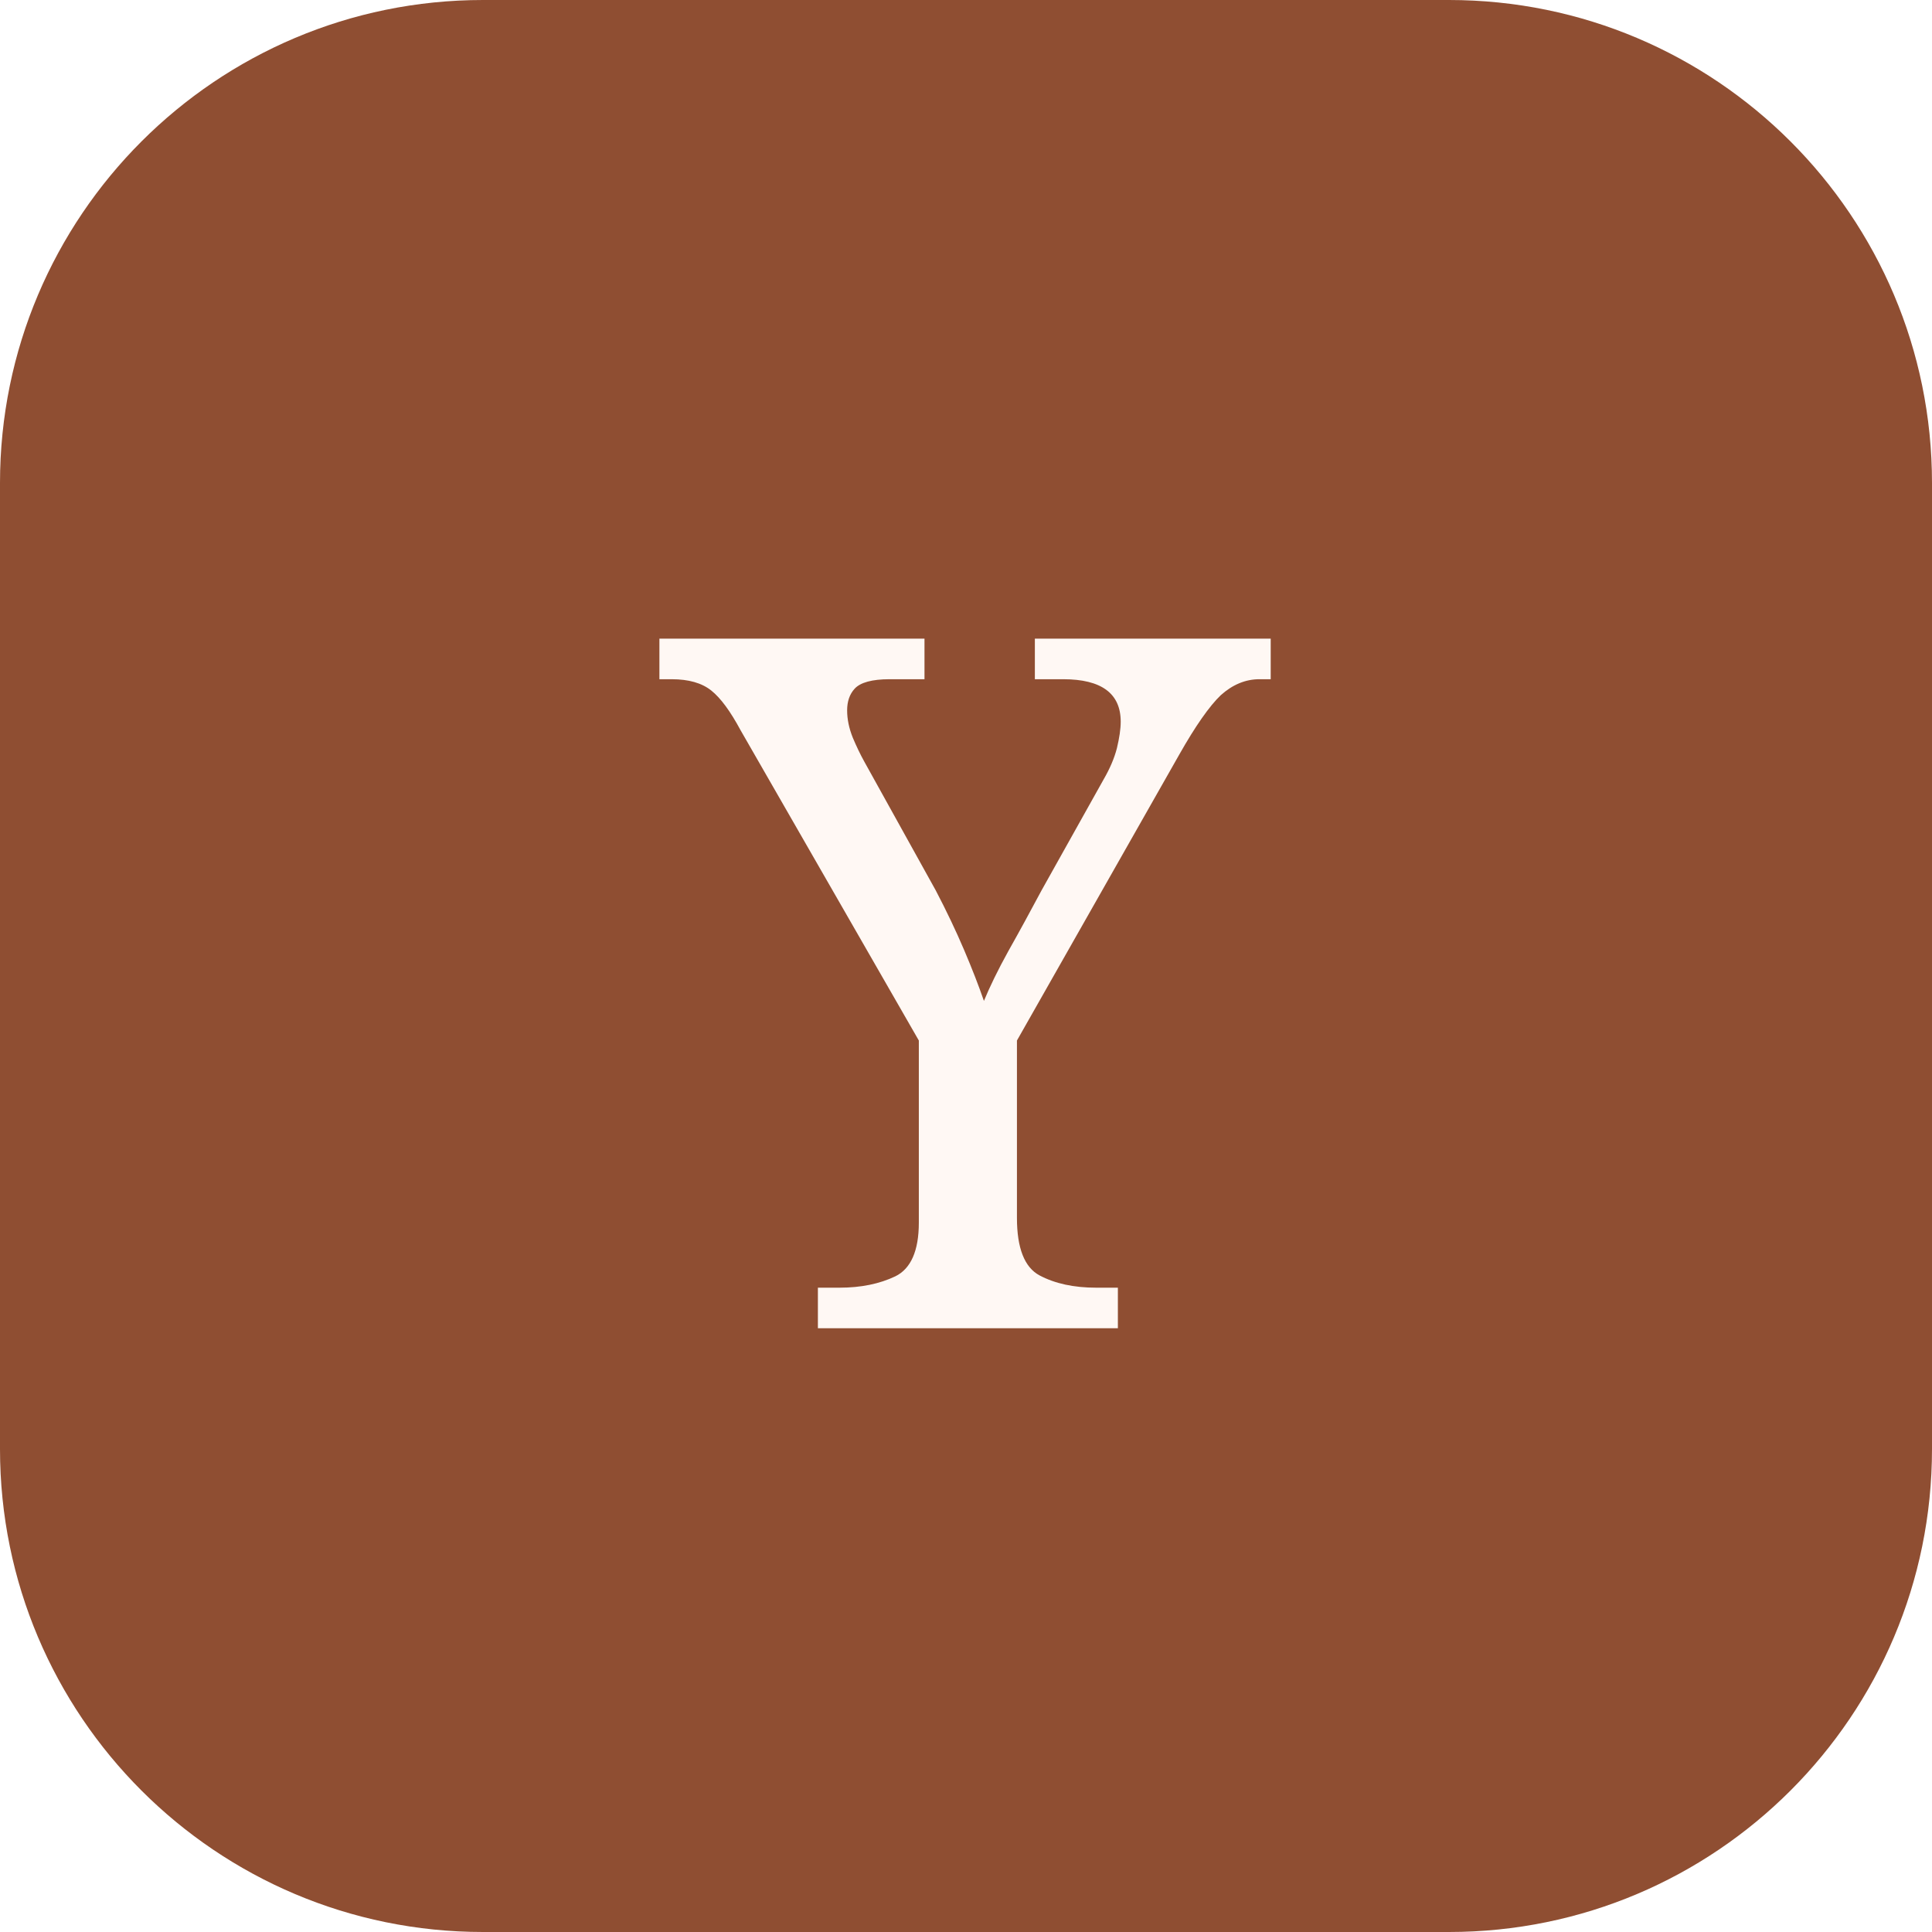
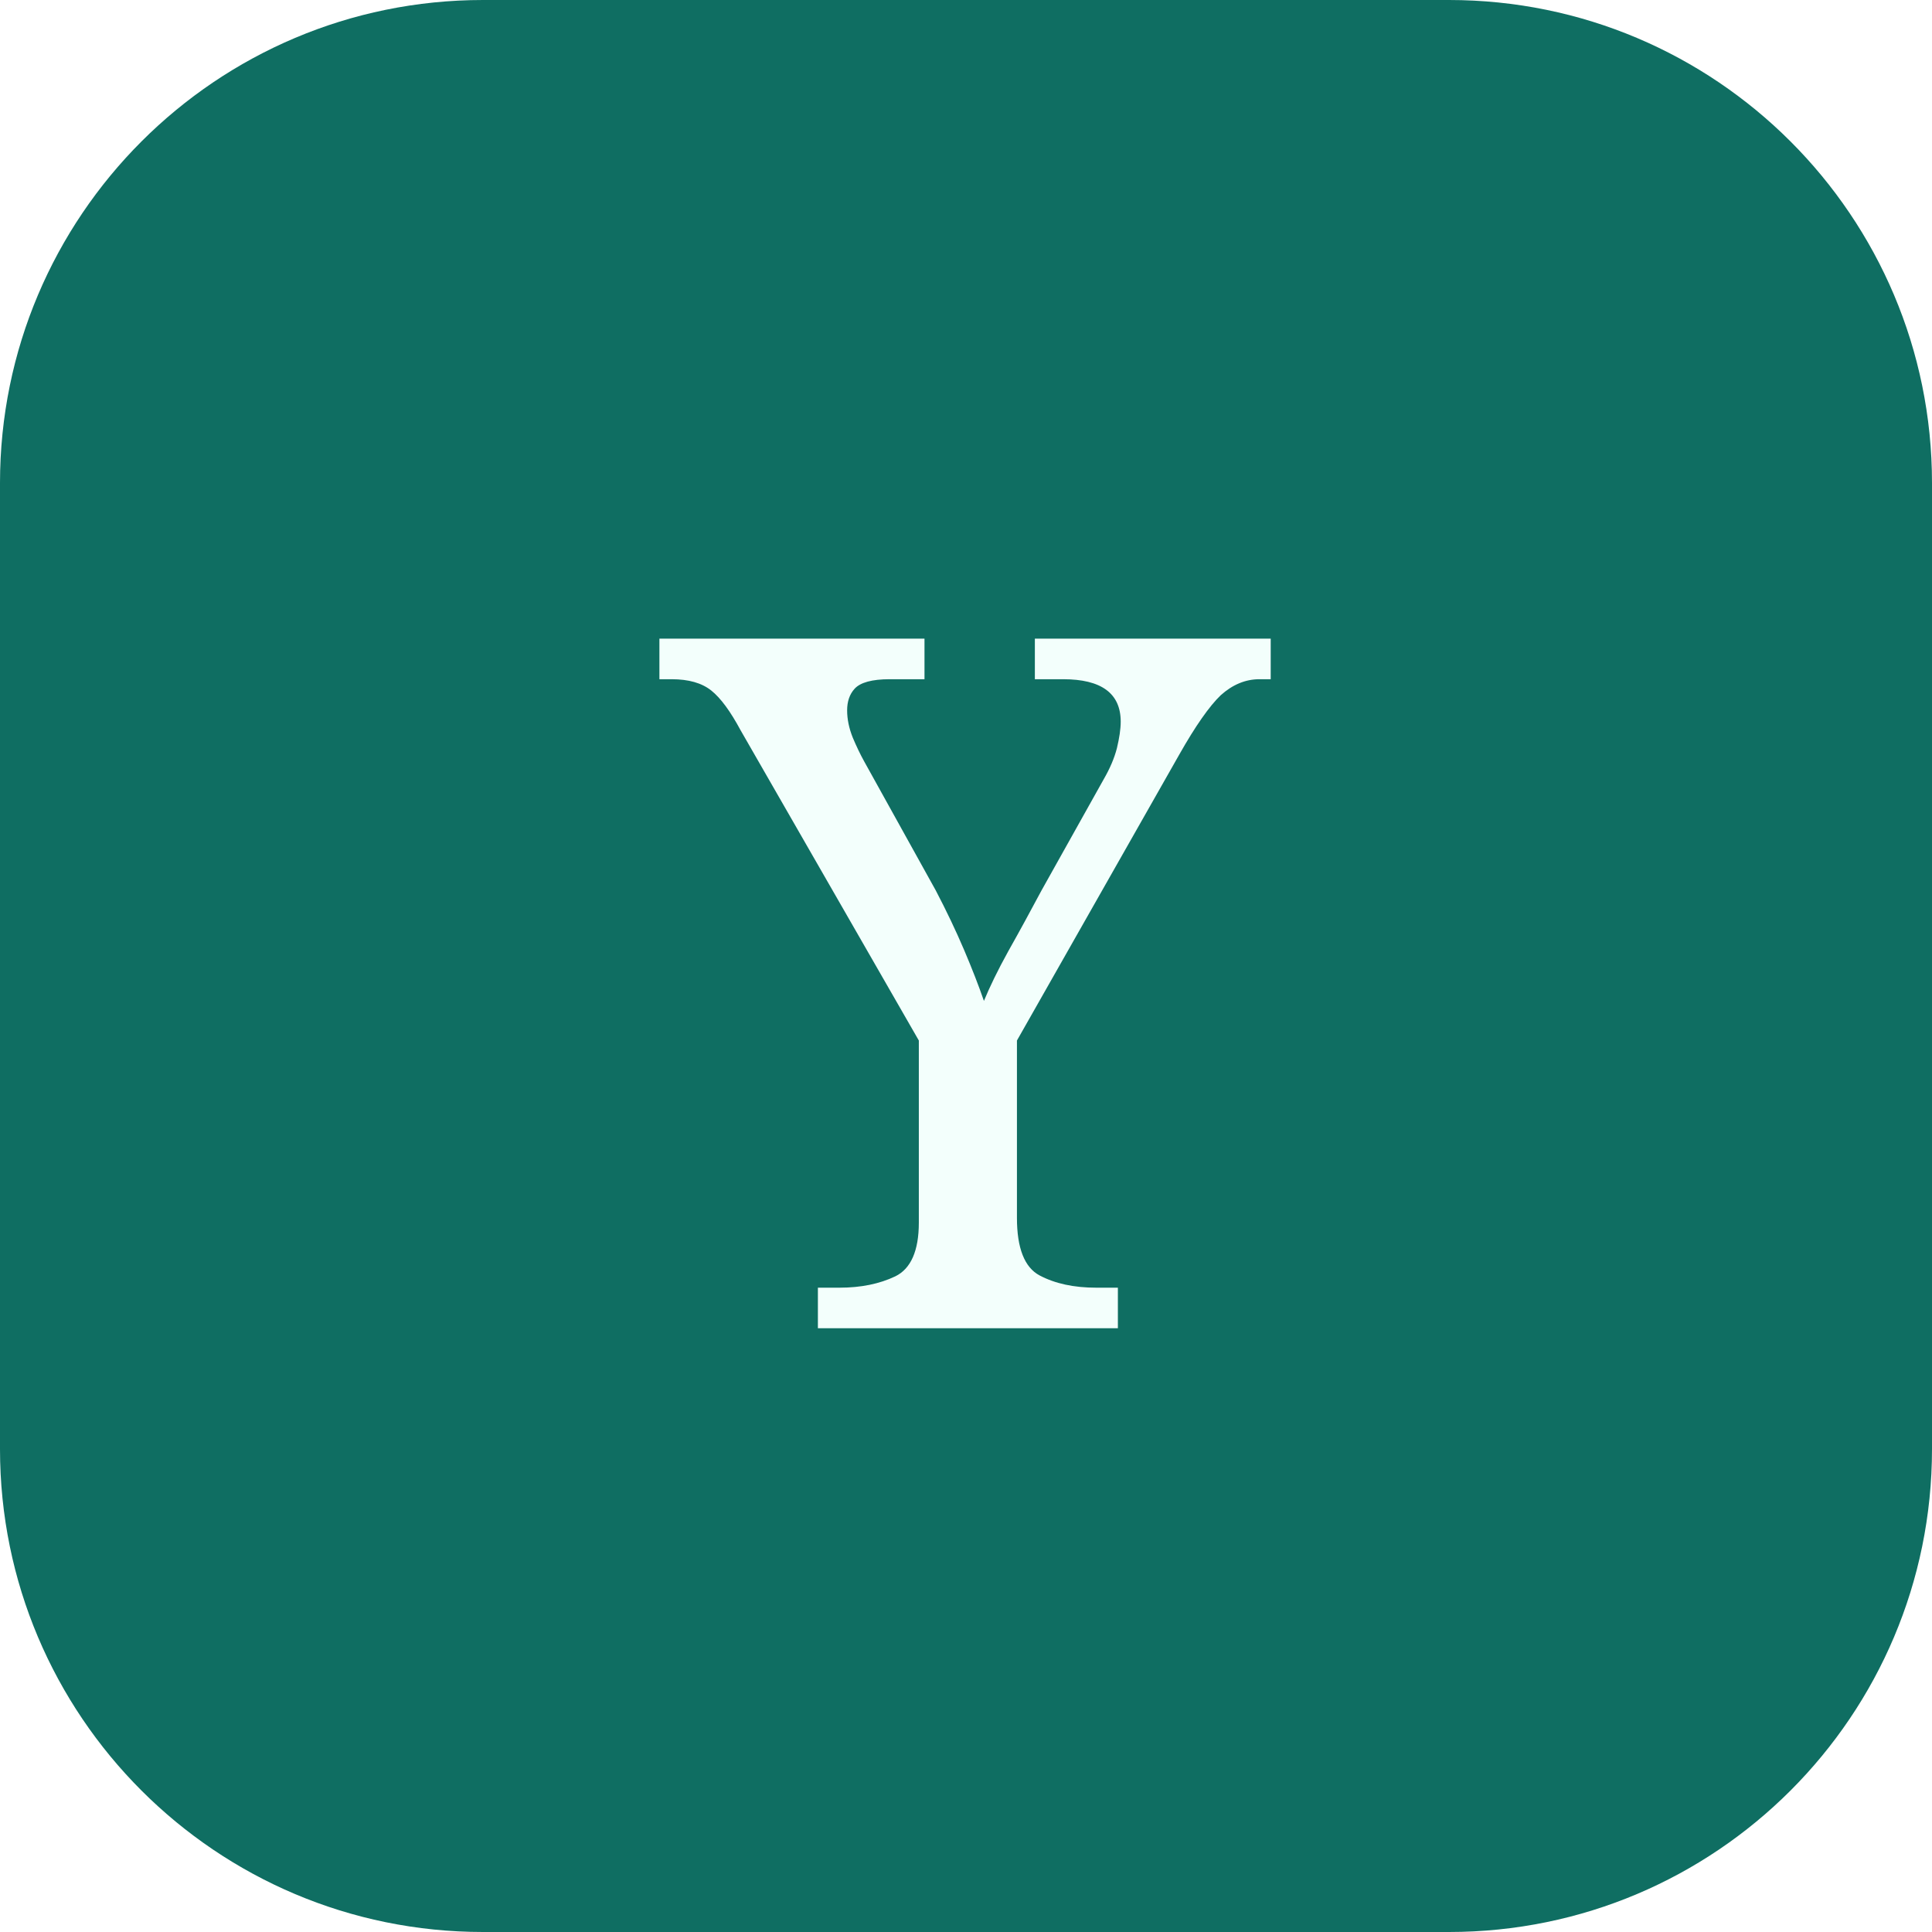
<svg xmlns="http://www.w3.org/2000/svg" viewBox="0 0 32 32">
-   <rect width="32" height="32" rx="8" fill="#8f4e32" />
-   <text x="16" y="22" text-anchor="middle" font-family="Georgia, serif" font-size="16" fill="#fff8f4">Y</text>
+   <rect width="32" height="32" rx="8" fill="#0f6e62" />
+   <text x="16" y="22" text-anchor="middle" font-family="Georgia, serif" font-size="16" fill="#f3fffc">Y</text>
</svg>
